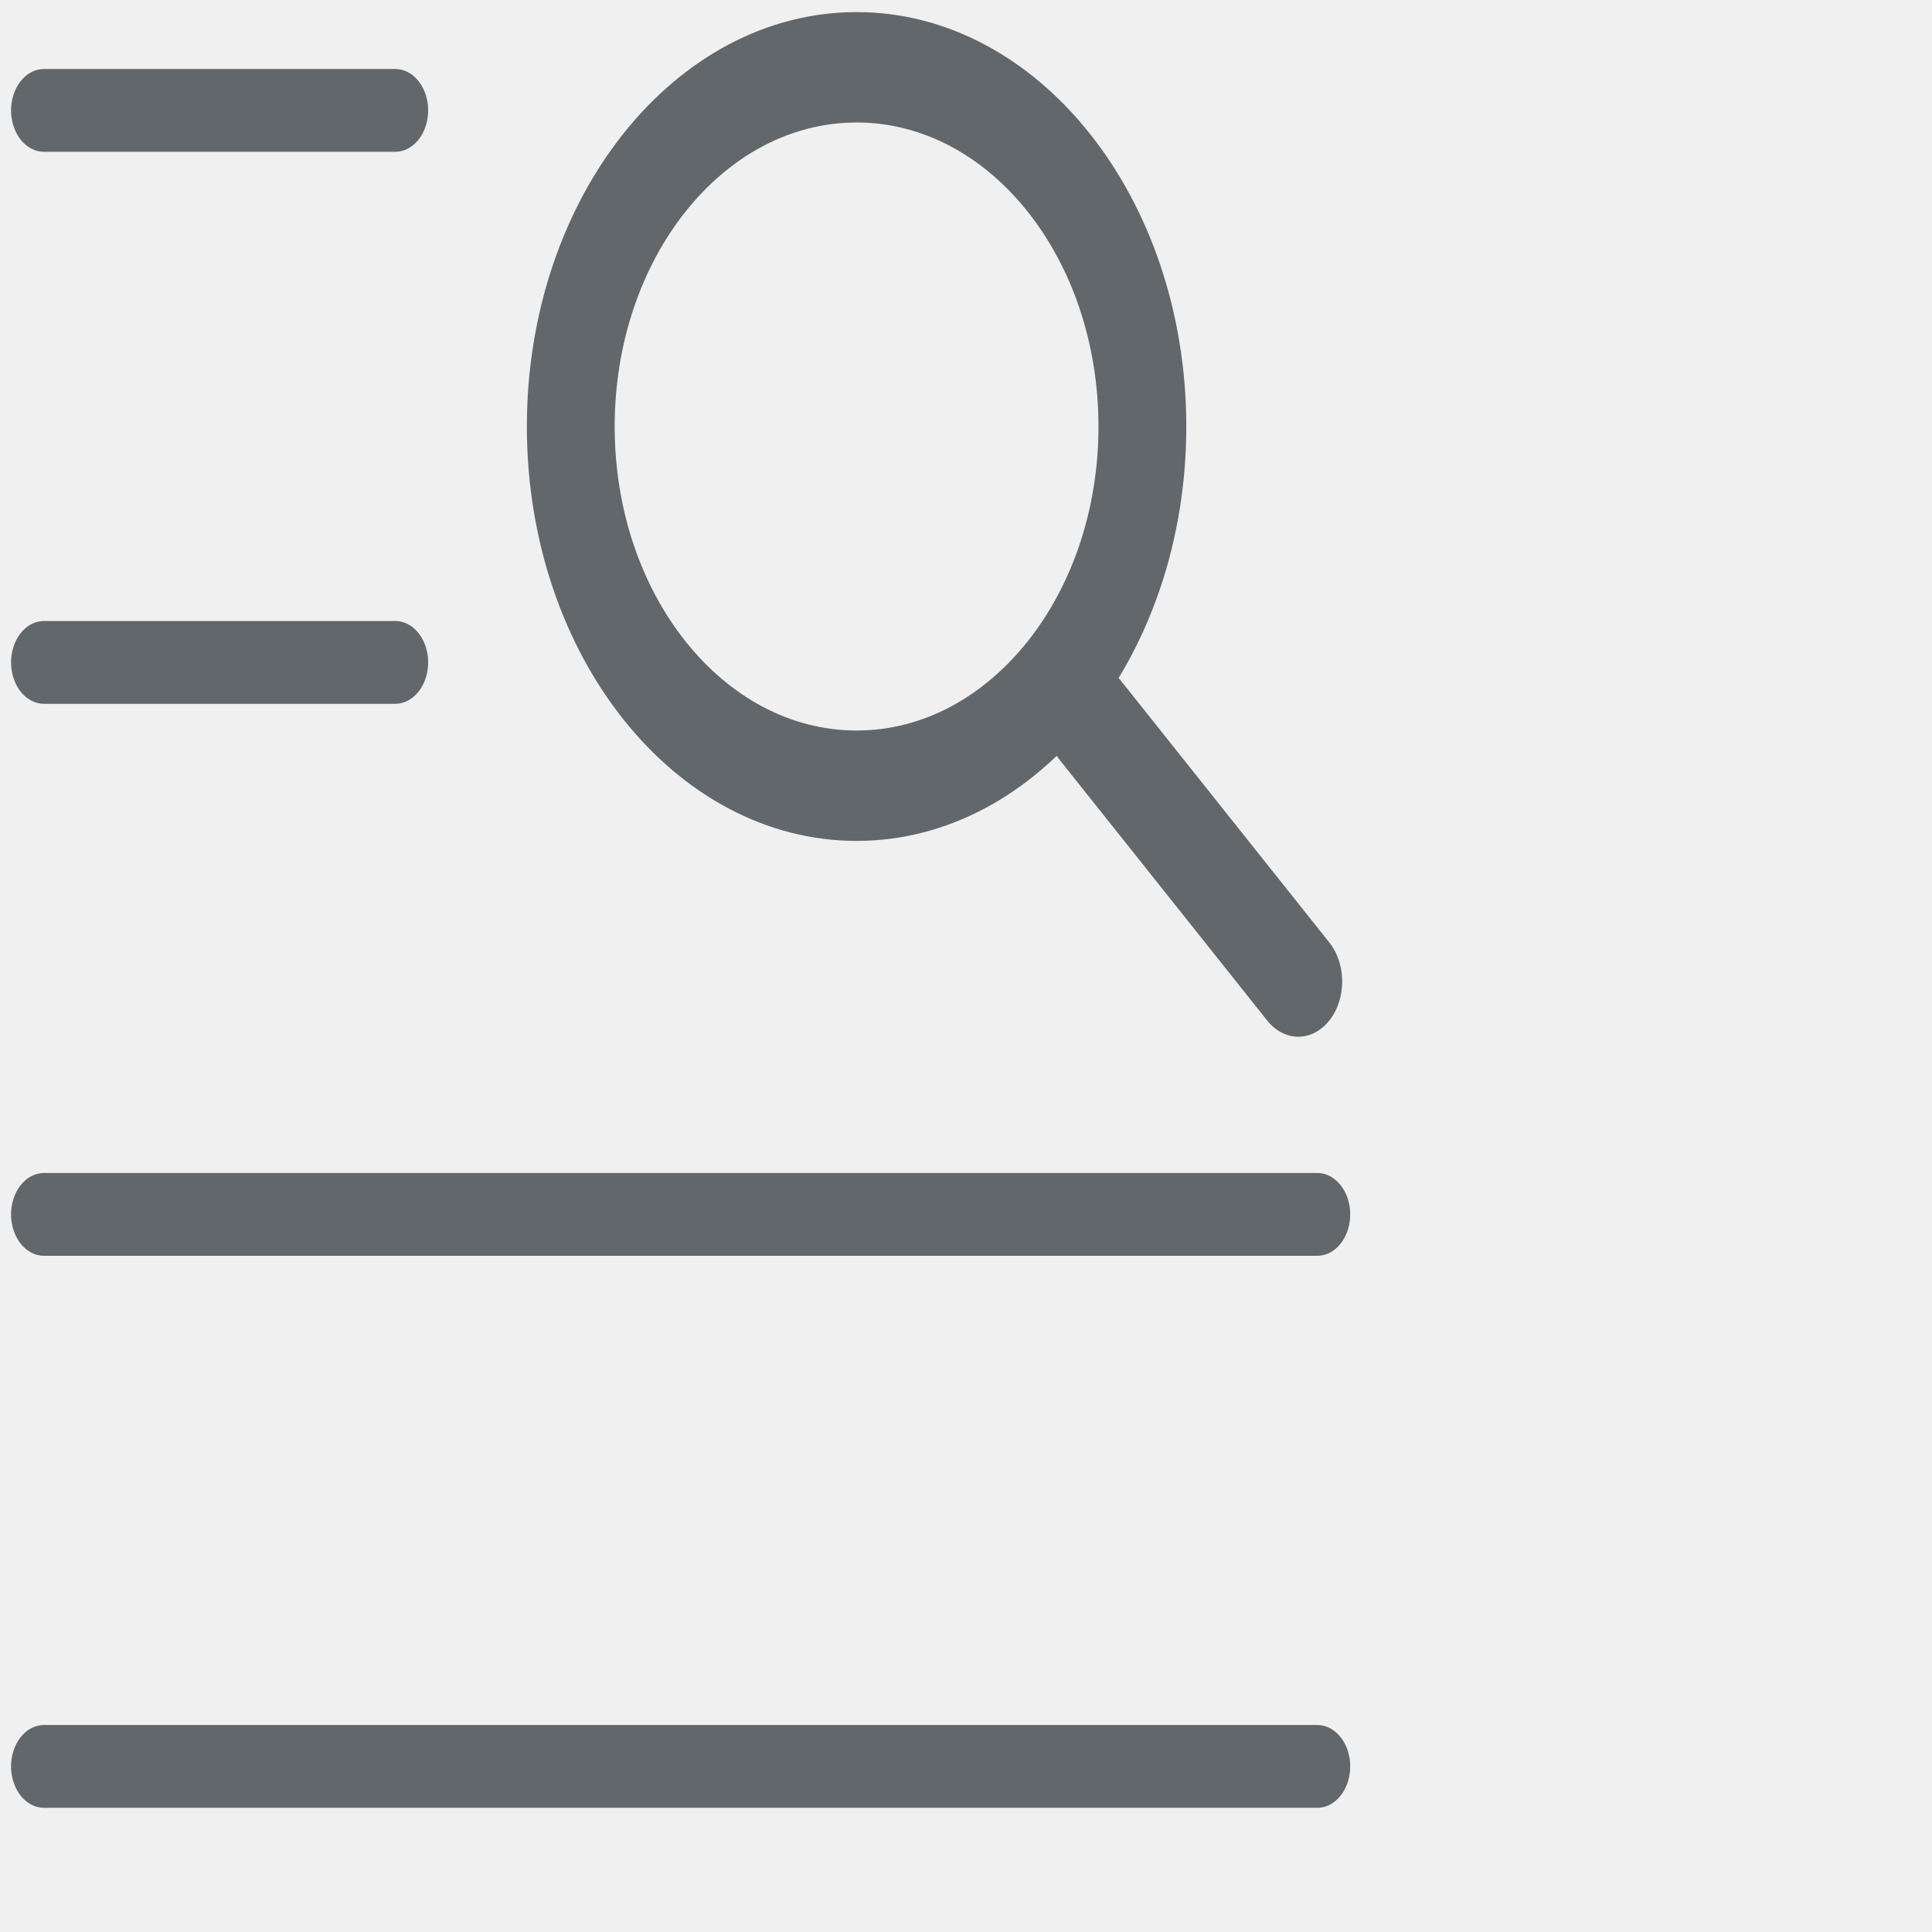
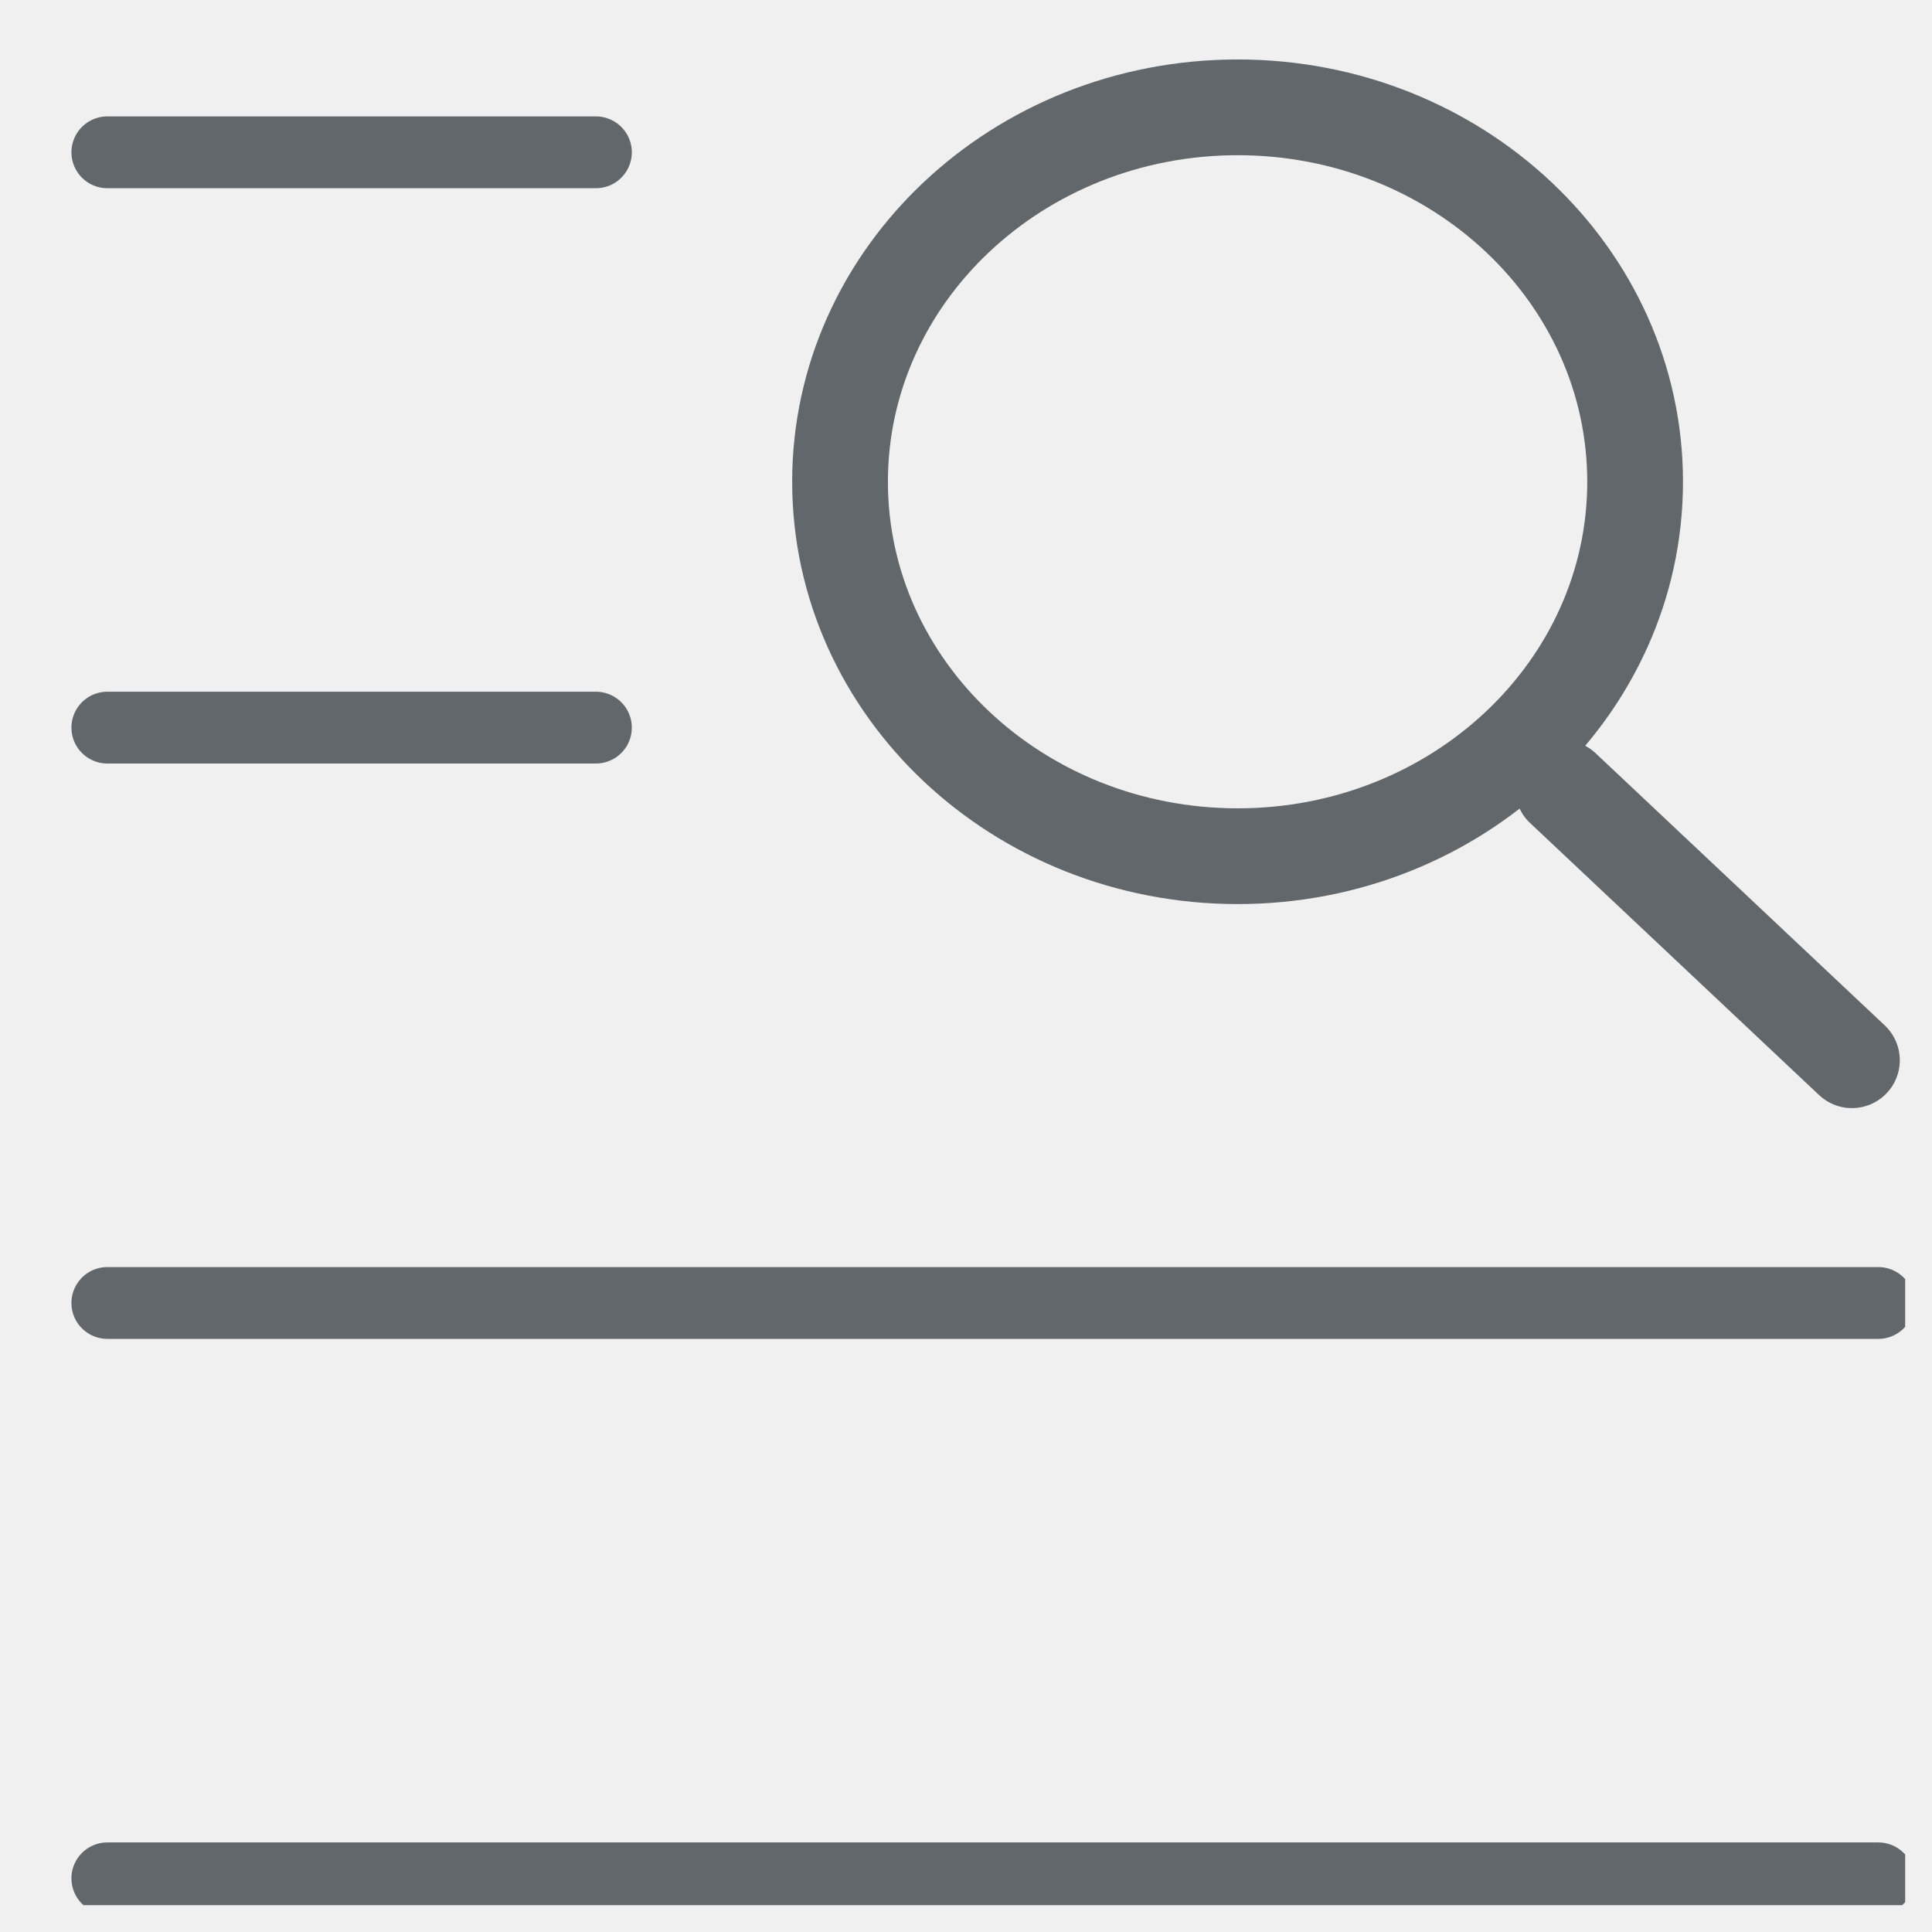
- <svg xmlns="http://www.w3.org/2000/svg" width="35px" height="35px" viewBox="0 0 35 35" version="1.1">
-   <g id="surface1">
-     <path style="fill:none;stroke-width:1.5;stroke-linecap:round;stroke-linejoin:miter;stroke:rgb(38.039%,40.392%,41.961%);stroke-opacity:1;stroke-miterlimit:4;" d="M 1.002 2 L 9.001 2 " transform="matrix(0.795455,0,0,1,0,0)" />
-     <path style="fill:none;stroke-width:1.5;stroke-linecap:round;stroke-linejoin:miter;stroke:rgb(38.039%,40.392%,41.961%);stroke-opacity:1;stroke-miterlimit:4;" d="M 1.002 12 L 9.001 12 " transform="matrix(0.795455,0,0,1,0,0)" />
-     <path style="fill:none;stroke-width:1.5;stroke-linecap:round;stroke-linejoin:miter;stroke:rgb(38.039%,40.392%,41.961%);stroke-opacity:1;stroke-miterlimit:4;" d="M 1.002 22 L 30 22 " transform="matrix(0.795455,0,0,1,0,0)" />
-     <path style="fill:none;stroke-width:1.5;stroke-linecap:round;stroke-linejoin:miter;stroke:rgb(38.039%,40.392%,41.961%);stroke-opacity:1;stroke-miterlimit:4;" d="M 1.002 32 L 30 32 " transform="matrix(0.795455,0,0,1,0,0)" />
-     <path style="fill:none;stroke-width:2;stroke-linecap:round;stroke-linejoin:round;stroke:rgb(38.039%,40.392%,41.961%);stroke-opacity:1;stroke-miterlimit:4;" d="M 19.51 14.234 C 23.1 14.234 26.017 11.32 26.017 7.727 C 26.017 4.133 23.1 1.219 19.51 1.219 C 15.916 1.219 12.999 4.133 12.999 7.727 C 12.999 11.32 15.916 14.234 19.51 14.234 Z M 19.51 14.234 " transform="matrix(0.795455,0,0,1,0,0)" />
-     <path style="fill:none;stroke-width:2;stroke-linecap:round;stroke-linejoin:round;stroke:rgb(38.039%,40.392%,41.961%);stroke-opacity:1;stroke-miterlimit:4;" d="M 24.833 13.051 L 29.567 17.781 " transform="matrix(0.795455,0,0,1,0,0)" />
+ <svg xmlns="http://www.w3.org/2000/svg" width="36" height="36" viewBox="0 0 36 36" fill="none">
+   <g clip-path="url(#clip0_10_86)">
+     <path d="M2 2.838H11.104" stroke="#61676B" stroke-width="1.338" stroke-linecap="round" />
+     <path d="M2 13.558H11.104" stroke="#61676B" stroke-width="1.338" stroke-linecap="round" />
+     <path d="M2 24.279H35" stroke="#61676B" stroke-width="1.338" stroke-linecap="round" />
+     <path d="M2 35H35" stroke="#61676B" stroke-width="1.338" stroke-linecap="round" />
+     <path d="M23.063 15.954C27.148 15.954 30.468 12.83 30.468 8.977C30.468 5.124 27.148 2 23.063 2C18.972 2 15.653 5.124 15.653 8.977C15.653 12.83 18.972 15.954 23.063 15.954Z" stroke="#61676B" stroke-width="1.784" stroke-linecap="round" stroke-linejoin="round" />
+     <path d="M29.121 14.685L34.508 19.756" stroke="#61676B" stroke-width="1.784" stroke-linecap="round" stroke-linejoin="round" />
  </g>
+   <defs>
+     <clipPath id="clip0_10_86">
+       <rect width="35" height="35" fill="white" transform="translate(0.5 0.5)" />
+     </clipPath>
+   </defs>
</svg>
